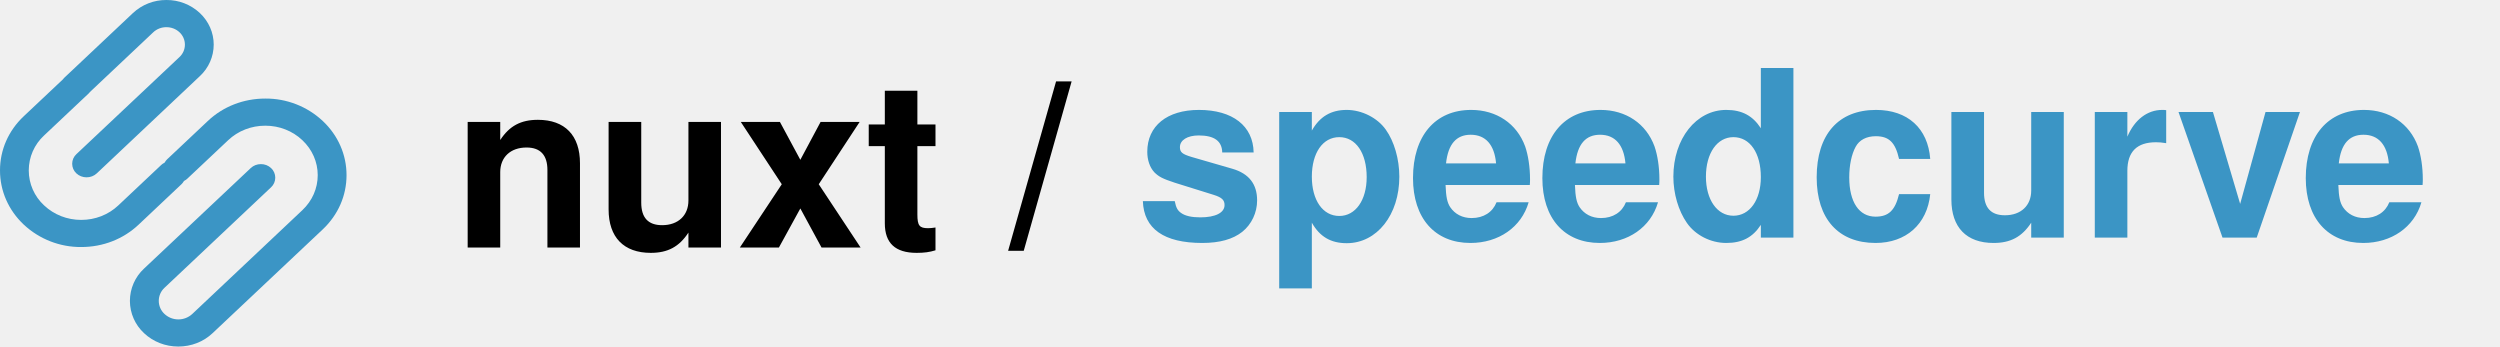
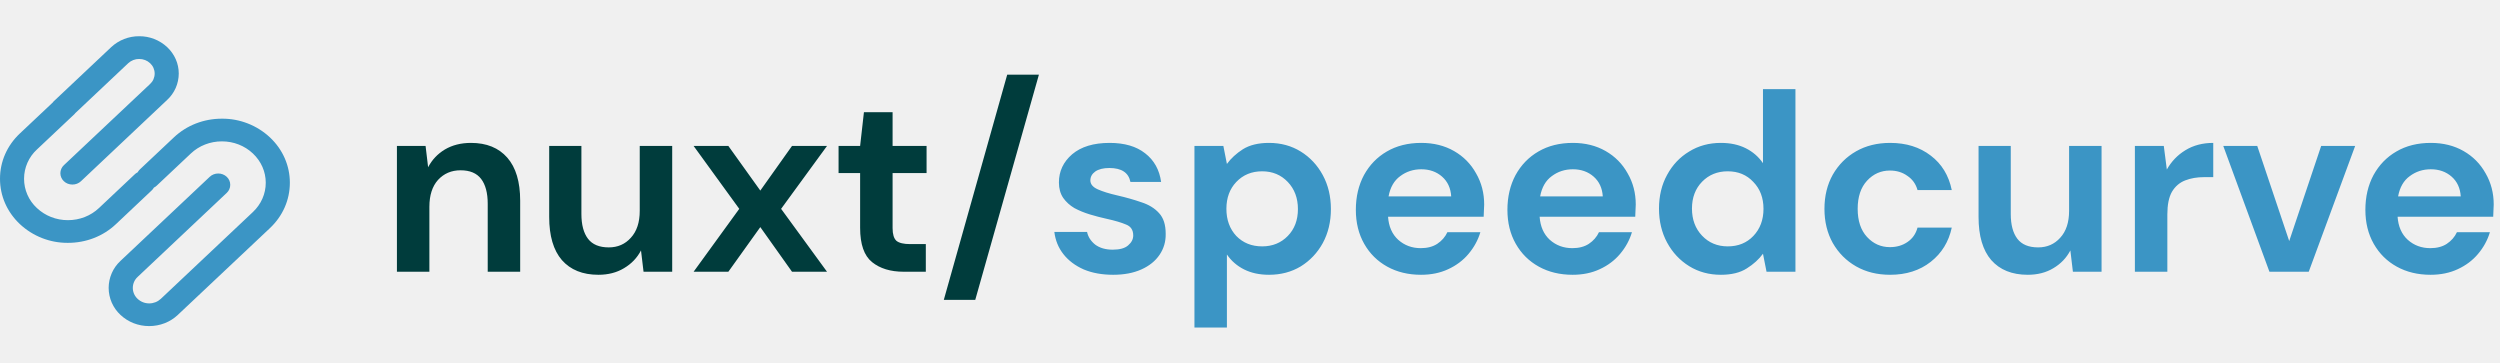
- <svg xmlns="http://www.w3.org/2000/svg" width="505" height="70">
-   <g>
-     <rect fill="none" id="canvas_background" height="72" width="507" y="-1" x="-1" />
-   </g>
-   <g>
-     <g id="svg_1" fill-rule="evenodd" fill="none">
-       <path id="svg_2" fill="#3B95C5" d="m65.2,24.44a16.81,16.81 0 0 0 -11.61,-4.53c-4.39,0 -8.51,1.6 -11.61,4.53l-8.24,7.76c-0.16,0.16 -0.3,0.34 -0.45,0.58l-0.04,0.08l-0.08,0.04c-0.26,0.14 -0.45,0.27 -0.61,0.43l-8.66,8.16c-2,1.89 -4.66,2.93 -7.5,2.93c-2.82,0 -5.48,-1.04 -7.49,-2.93a9.6,9.6 0 0 1 0,-14.13l9.05,-8.53c0.05,-0.04 0.09,-0.1 0.13,-0.15l0.07,-0.09l12.8,-12.07a3.84,3.84 0 0 1 2.65,-1.03c1,0 1.94,0.36 2.65,1.03a3.41,3.41 0 0 1 0,5l-20.83,19.62a2.64,2.64 0 0 0 0,3.88c0.55,0.52 1.28,0.8 2.06,0.8s1.5,-0.28 2.06,-0.8l20.82,-19.64a8.7,8.7 0 0 0 2.8,-6.37c0,-2.41 -1,-4.68 -2.8,-6.38a9.8,9.8 0 0 0 -6.76,-2.63a9.8,9.8 0 0 0 -6.76,2.64l-13.9,13.1l-0.13,0.15l-0.07,0.1l-7.95,7.49c-3.1,2.92 -4.8,6.8 -4.8,10.94s1.7,8.03 4.8,10.95a16.81,16.81 0 0 0 11.6,4.53c4.4,0 8.51,-1.6 11.61,-4.53l8.66,-8.17c0.16,-0.15 0.3,-0.33 0.45,-0.57l0.05,-0.08l0.08,-0.04c0.25,-0.14 0.45,-0.27 0.6,-0.43l8.24,-7.76c2,-1.89 4.67,-2.93 7.5,-2.93s5.49,1.04 7.49,2.93c2,1.89 3.1,4.4 3.1,7.06c0,2.67 -1.1,5.18 -3.1,7.07l-22.24,20.97a4.1,4.1 0 0 1 -2.8,1.1a4.07,4.07 0 0 1 -2.81,-1.1a3.6,3.6 0 0 1 0,-5.29l21.53,-20.3a2.65,2.65 0 0 0 0,-3.88a2.98,2.98 0 0 0 -2.06,-0.8c-0.77,0 -1.5,0.28 -2.05,0.8l-21.55,20.3a8.91,8.91 0 0 0 -2.86,6.53a8.91,8.91 0 0 0 2.86,6.52c1.85,1.74 4.3,2.7 6.92,2.7s5.08,-0.96 6.92,-2.7l22.26,-20.97c3.1,-2.93 4.8,-6.81 4.8,-10.95c0,-4.13 -1.7,-8.02 -4.8,-10.94" />
-     </g>
-     <text font-weight="bold" xml:space="preserve" text-anchor="start" font-family="Helvetica, Arial, sans-serif" font-size="47" id="svg_8" y="48" x="229.5" stroke-opacity="null" stroke-width="0" stroke="#fff" fill="#3b95c5">speedcurve</text>
-     <text font-weight="bold" xml:space="preserve" text-anchor="start" font-family="Helvetica, Arial, sans-serif" font-size="47" id="svg_9" y="50" x="91.5" stroke-opacity="null" stroke-width="0" stroke="#fff" fill="#000000">nuxt /</text>
-   </g>
+ <svg xmlns="http://www.w3.org/2000/svg" width="276" height="40" viewBox="0 0 276 40" fill="none">
+   <path d="M43.82 30V16.112H46.984L47.264 18.464C47.693 17.643 48.309 16.989 49.112 16.504C49.933 16.019 50.895 15.776 51.996 15.776C53.713 15.776 55.048 16.317 56 17.4C56.952 18.483 57.428 20.069 57.428 22.16V30H53.844V22.496C53.844 21.301 53.601 20.387 53.116 19.752C52.631 19.117 51.875 18.8 50.848 18.8C49.84 18.8 49.009 19.155 48.356 19.864C47.721 20.573 47.404 21.563 47.404 22.832V30H43.82ZM66.063 30.336C64.327 30.336 62.983 29.795 62.031 28.712C61.098 27.629 60.631 26.043 60.631 23.952V16.112H64.187V23.616C64.187 24.811 64.43 25.725 64.915 26.36C65.4 26.995 66.166 27.312 67.211 27.312C68.201 27.312 69.013 26.957 69.647 26.248C70.3 25.539 70.627 24.549 70.627 23.28V16.112H74.211V30H71.047L70.767 27.648C70.338 28.469 69.713 29.123 68.891 29.608C68.088 30.093 67.146 30.336 66.063 30.336ZM76.574 30L81.614 23.056L76.574 16.112H80.41L83.938 21.04L87.438 16.112H91.302L86.234 23.056L91.302 30H87.438L83.938 25.072L80.41 30H76.574ZM99.774 30C98.318 30 97.151 29.645 96.274 28.936C95.396 28.227 94.958 26.967 94.958 25.156V19.108H92.578V16.112H94.958L95.378 12.388H98.542V16.112H102.294V19.108H98.542V25.184C98.542 25.856 98.682 26.323 98.962 26.584C99.26 26.827 99.764 26.948 100.474 26.948H102.21V30H99.774ZM104.195 33.108L111.195 8.244H114.695L107.667 33.108H104.195Z" fill="#003C3C" />
+   <path d="M122.896 30.336C121.664 30.336 120.581 30.14 119.648 29.748C118.715 29.337 117.968 28.777 117.408 28.068C116.848 27.359 116.512 26.537 116.4 25.604H120.012C120.124 26.145 120.423 26.612 120.908 27.004C121.412 27.377 122.056 27.564 122.84 27.564C123.624 27.564 124.193 27.405 124.548 27.088C124.921 26.771 125.108 26.407 125.108 25.996C125.108 25.399 124.847 24.997 124.324 24.792C123.801 24.568 123.073 24.353 122.14 24.148C121.543 24.017 120.936 23.859 120.32 23.672C119.704 23.485 119.135 23.252 118.612 22.972C118.108 22.673 117.697 22.3 117.38 21.852C117.063 21.385 116.904 20.816 116.904 20.144C116.904 18.912 117.389 17.876 118.36 17.036C119.349 16.196 120.731 15.776 122.504 15.776C124.147 15.776 125.453 16.159 126.424 16.924C127.413 17.689 128.001 18.744 128.188 20.088H124.8C124.595 19.061 123.82 18.548 122.476 18.548C121.804 18.548 121.281 18.679 120.908 18.94C120.553 19.201 120.376 19.528 120.376 19.92C120.376 20.331 120.647 20.657 121.188 20.9C121.729 21.143 122.448 21.367 123.344 21.572C124.315 21.796 125.201 22.048 126.004 22.328C126.825 22.589 127.479 22.991 127.964 23.532C128.449 24.055 128.692 24.811 128.692 25.8C128.711 26.659 128.487 27.433 128.02 28.124C127.553 28.815 126.881 29.356 126.004 29.748C125.127 30.14 124.091 30.336 122.896 30.336ZM131.867 36.16V16.112H135.059L135.451 18.1C135.899 17.484 136.487 16.943 137.215 16.476C137.962 16.009 138.923 15.776 140.099 15.776C141.406 15.776 142.572 16.093 143.599 16.728C144.626 17.363 145.438 18.231 146.035 19.332C146.632 20.433 146.931 21.684 146.931 23.084C146.931 24.484 146.632 25.735 146.035 26.836C145.438 27.919 144.626 28.777 143.599 29.412C142.572 30.028 141.406 30.336 140.099 30.336C139.054 30.336 138.139 30.14 137.355 29.748C136.571 29.356 135.936 28.805 135.451 28.096V36.16H131.867ZM139.343 27.2C140.482 27.2 141.424 26.817 142.171 26.052C142.918 25.287 143.291 24.297 143.291 23.084C143.291 21.871 142.918 20.872 142.171 20.088C141.424 19.304 140.482 18.912 139.343 18.912C138.186 18.912 137.234 19.304 136.487 20.088C135.759 20.853 135.395 21.843 135.395 23.056C135.395 24.269 135.759 25.268 136.487 26.052C137.234 26.817 138.186 27.2 139.343 27.2ZM156.881 30.336C155.481 30.336 154.239 30.037 153.157 29.44C152.074 28.843 151.225 28.003 150.609 26.92C149.993 25.837 149.685 24.587 149.685 23.168C149.685 21.731 149.983 20.452 150.581 19.332C151.197 18.212 152.037 17.344 153.101 16.728C154.183 16.093 155.453 15.776 156.909 15.776C158.271 15.776 159.475 16.075 160.521 16.672C161.566 17.269 162.378 18.091 162.957 19.136C163.554 20.163 163.853 21.311 163.853 22.58C163.853 22.785 163.843 23 163.825 23.224C163.825 23.448 163.815 23.681 163.797 23.924H153.241C153.315 25.007 153.689 25.856 154.361 26.472C155.051 27.088 155.882 27.396 156.853 27.396C157.581 27.396 158.187 27.237 158.673 26.92C159.177 26.584 159.55 26.155 159.793 25.632H163.433C163.171 26.509 162.733 27.312 162.117 28.04C161.519 28.749 160.773 29.309 159.877 29.72C158.999 30.131 158.001 30.336 156.881 30.336ZM156.909 18.688C156.031 18.688 155.257 18.94 154.585 19.444C153.913 19.929 153.483 20.676 153.297 21.684H160.213C160.157 20.769 159.821 20.041 159.205 19.5C158.589 18.959 157.823 18.688 156.909 18.688ZM173.615 30.336C172.215 30.336 170.974 30.037 169.891 29.44C168.808 28.843 167.959 28.003 167.343 26.92C166.727 25.837 166.419 24.587 166.419 23.168C166.419 21.731 166.718 20.452 167.315 19.332C167.931 18.212 168.771 17.344 169.835 16.728C170.918 16.093 172.187 15.776 173.643 15.776C175.006 15.776 176.21 16.075 177.255 16.672C178.3 17.269 179.112 18.091 179.691 19.136C180.288 20.163 180.587 21.311 180.587 22.58C180.587 22.785 180.578 23 180.559 23.224C180.559 23.448 180.55 23.681 180.531 23.924H169.975C170.05 25.007 170.423 25.856 171.095 26.472C171.786 27.088 172.616 27.396 173.587 27.396C174.315 27.396 174.922 27.237 175.407 26.92C175.911 26.584 176.284 26.155 176.527 25.632H180.167C179.906 26.509 179.467 27.312 178.851 28.04C178.254 28.749 177.507 29.309 176.611 29.72C175.734 30.131 174.735 30.336 173.615 30.336ZM173.643 18.688C172.766 18.688 171.991 18.94 171.319 19.444C170.647 19.929 170.218 20.676 170.031 21.684H176.947C176.891 20.769 176.555 20.041 175.939 19.5C175.323 18.959 174.558 18.688 173.643 18.688ZM189.985 30.336C188.679 30.336 187.512 30.019 186.485 29.384C185.459 28.749 184.647 27.881 184.049 26.78C183.452 25.679 183.153 24.428 183.153 23.028C183.153 21.628 183.452 20.387 184.049 19.304C184.647 18.203 185.459 17.344 186.485 16.728C187.512 16.093 188.679 15.776 189.985 15.776C191.031 15.776 191.945 15.972 192.729 16.364C193.513 16.756 194.148 17.307 194.633 18.016V9.84H198.217V30H195.025L194.633 28.012C194.185 28.628 193.588 29.169 192.841 29.636C192.113 30.103 191.161 30.336 189.985 30.336ZM190.741 27.2C191.899 27.2 192.841 26.817 193.569 26.052C194.316 25.268 194.689 24.269 194.689 23.056C194.689 21.843 194.316 20.853 193.569 20.088C192.841 19.304 191.899 18.912 190.741 18.912C189.603 18.912 188.66 19.295 187.913 20.06C187.167 20.825 186.793 21.815 186.793 23.028C186.793 24.241 187.167 25.24 187.913 26.024C188.66 26.808 189.603 27.2 190.741 27.2ZM208.671 30.336C207.252 30.336 206.002 30.028 204.919 29.412C203.836 28.796 202.978 27.937 202.343 26.836C201.727 25.735 201.419 24.475 201.419 23.056C201.419 21.637 201.727 20.377 202.343 19.276C202.978 18.175 203.836 17.316 204.919 16.7C206.002 16.084 207.252 15.776 208.671 15.776C210.444 15.776 211.938 16.243 213.151 17.176C214.364 18.091 215.139 19.36 215.475 20.984H211.695C211.508 20.312 211.135 19.789 210.575 19.416C210.034 19.024 209.39 18.828 208.643 18.828C207.654 18.828 206.814 19.201 206.123 19.948C205.432 20.695 205.087 21.731 205.087 23.056C205.087 24.381 205.432 25.417 206.123 26.164C206.814 26.911 207.654 27.284 208.643 27.284C209.39 27.284 210.034 27.097 210.575 26.724C211.135 26.351 211.508 25.819 211.695 25.128H215.475C215.139 26.696 214.364 27.956 213.151 28.908C211.938 29.86 210.444 30.336 208.671 30.336ZM223.864 30.336C222.128 30.336 220.784 29.795 219.832 28.712C218.899 27.629 218.432 26.043 218.432 23.952V16.112H221.988V23.616C221.988 24.811 222.231 25.725 222.716 26.36C223.201 26.995 223.967 27.312 225.012 27.312C226.001 27.312 226.813 26.957 227.448 26.248C228.101 25.539 228.428 24.549 228.428 23.28V16.112H232.012V30H228.848L228.568 27.648C228.139 28.469 227.513 29.123 226.692 29.608C225.889 30.093 224.947 30.336 223.864 30.336ZM235.691 30V16.112H238.883L239.219 18.716C239.723 17.82 240.404 17.111 241.263 16.588C242.14 16.047 243.167 15.776 244.343 15.776V19.556H243.335C242.551 19.556 241.851 19.677 241.235 19.92C240.619 20.163 240.134 20.583 239.779 21.18C239.443 21.777 239.275 22.608 239.275 23.672V30H235.691ZM250.545 30L245.449 16.112H249.201L252.729 26.612L256.257 16.112H260.009L254.885 30H250.545ZM268.334 30.336C266.934 30.336 265.692 30.037 264.61 29.44C263.527 28.843 262.678 28.003 262.062 26.92C261.446 25.837 261.138 24.587 261.138 23.168C261.138 21.731 261.436 20.452 262.034 19.332C262.65 18.212 263.49 17.344 264.554 16.728C265.636 16.093 266.906 15.776 268.362 15.776C269.724 15.776 270.928 16.075 271.974 16.672C273.019 17.269 273.831 18.091 274.41 19.136C275.007 20.163 275.306 21.311 275.306 22.58C275.306 22.785 275.296 23 275.278 23.224C275.278 23.448 275.268 23.681 275.25 23.924H264.694C264.768 25.007 265.142 25.856 265.814 26.472C266.504 27.088 267.335 27.396 268.306 27.396C269.034 27.396 269.64 27.237 270.126 26.92C270.63 26.584 271.003 26.155 271.246 25.632H274.886C274.624 26.509 274.186 27.312 273.57 28.04C272.972 28.749 272.226 29.309 271.33 29.72C270.452 30.131 269.454 30.336 268.334 30.336ZM268.362 18.688C267.484 18.688 266.71 18.94 266.038 19.444C265.366 19.929 264.936 20.676 264.75 21.684H271.666C271.61 20.769 271.274 20.041 270.658 19.5C270.042 18.959 269.276 18.688 268.362 18.688Z" fill="#3B95C5" />
+   <path fill-rule="evenodd" clip-rule="evenodd" d="M29.806 15.173C28.367 13.828 26.467 13.087 24.498 13.102C22.491 13.102 20.608 13.833 19.191 15.173L15.424 18.72C15.351 18.793 15.287 18.875 15.218 18.985L15.2 19.022L15.163 19.04C15.045 19.104 14.958 19.163 14.885 19.237L10.926 22.967C10.011 23.831 8.795 24.306 7.497 24.306C6.208 24.306 4.992 23.831 4.073 22.967C3.626 22.556 3.27 22.057 3.026 21.501C2.782 20.945 2.656 20.344 2.656 19.737C2.656 19.13 2.782 18.53 3.026 17.974C3.27 17.418 3.626 16.919 4.073 16.508L8.21 12.608C8.233 12.59 8.251 12.562 8.27 12.54L8.302 12.498L14.153 6.981C14.482 6.675 14.915 6.506 15.365 6.51C15.822 6.51 16.251 6.674 16.576 6.981C16.733 7.127 16.859 7.303 16.945 7.5C17.03 7.697 17.075 7.909 17.075 8.124C17.075 8.338 17.03 8.55 16.945 8.747C16.859 8.944 16.733 9.12 16.576 9.266L7.054 18.235C6.931 18.349 6.834 18.486 6.767 18.638C6.7 18.791 6.665 18.956 6.665 19.122C6.665 19.289 6.7 19.454 6.767 19.606C6.834 19.759 6.931 19.896 7.054 20.009C7.305 20.247 7.639 20.375 7.995 20.375C8.352 20.375 8.681 20.247 8.937 20.009L18.455 11.031C18.857 10.66 19.178 10.21 19.399 9.709C19.619 9.207 19.733 8.666 19.735 8.119C19.735 7.017 19.278 5.98 18.455 5.202C17.616 4.421 16.511 3.991 15.365 4C14.218 3.992 13.112 4.424 12.274 5.207L5.92 11.195L5.861 11.264L5.829 11.31L2.194 14.734C0.777 16.069 0 17.842 0 19.735C0 21.628 0.777 23.406 2.194 24.741C3.632 26.084 5.53 26.826 7.497 26.811C9.509 26.811 11.387 26.08 12.805 24.741L16.763 21.006C16.837 20.937 16.901 20.855 16.969 20.745L16.992 20.709L17.029 20.69C17.143 20.626 17.234 20.567 17.303 20.494L21.07 16.946C21.984 16.082 23.205 15.607 24.498 15.607C25.792 15.607 27.008 16.082 27.922 16.946C28.837 17.81 29.339 18.958 29.339 20.174C29.339 21.394 28.837 22.542 27.922 23.406L17.755 32.992C17.408 33.316 16.95 33.495 16.475 33.495C15.999 33.498 15.539 33.318 15.191 32.992C15.024 32.838 14.891 32.651 14.8 32.443C14.709 32.235 14.662 32.01 14.662 31.783C14.662 31.556 14.709 31.331 14.8 31.123C14.891 30.915 15.024 30.728 15.191 30.574L25.033 21.294C25.155 21.18 25.252 21.043 25.319 20.891C25.385 20.738 25.419 20.573 25.419 20.407C25.419 20.241 25.385 20.076 25.319 19.923C25.252 19.771 25.155 19.633 25.033 19.52C24.778 19.282 24.441 19.151 24.091 19.154C23.739 19.154 23.406 19.282 23.154 19.52L13.303 28.8C12.891 29.181 12.563 29.642 12.338 30.156C12.113 30.67 11.996 31.224 11.995 31.785C11.997 32.345 12.114 32.899 12.338 33.412C12.563 33.925 12.892 34.386 13.303 34.766C14.149 35.561 15.269 36 16.466 36C17.664 36 18.789 35.561 19.63 34.766L29.806 25.18C31.223 23.84 32 22.066 32 20.174C32 18.286 31.223 16.508 29.806 15.173" fill="#3B95C5" />
</svg>
